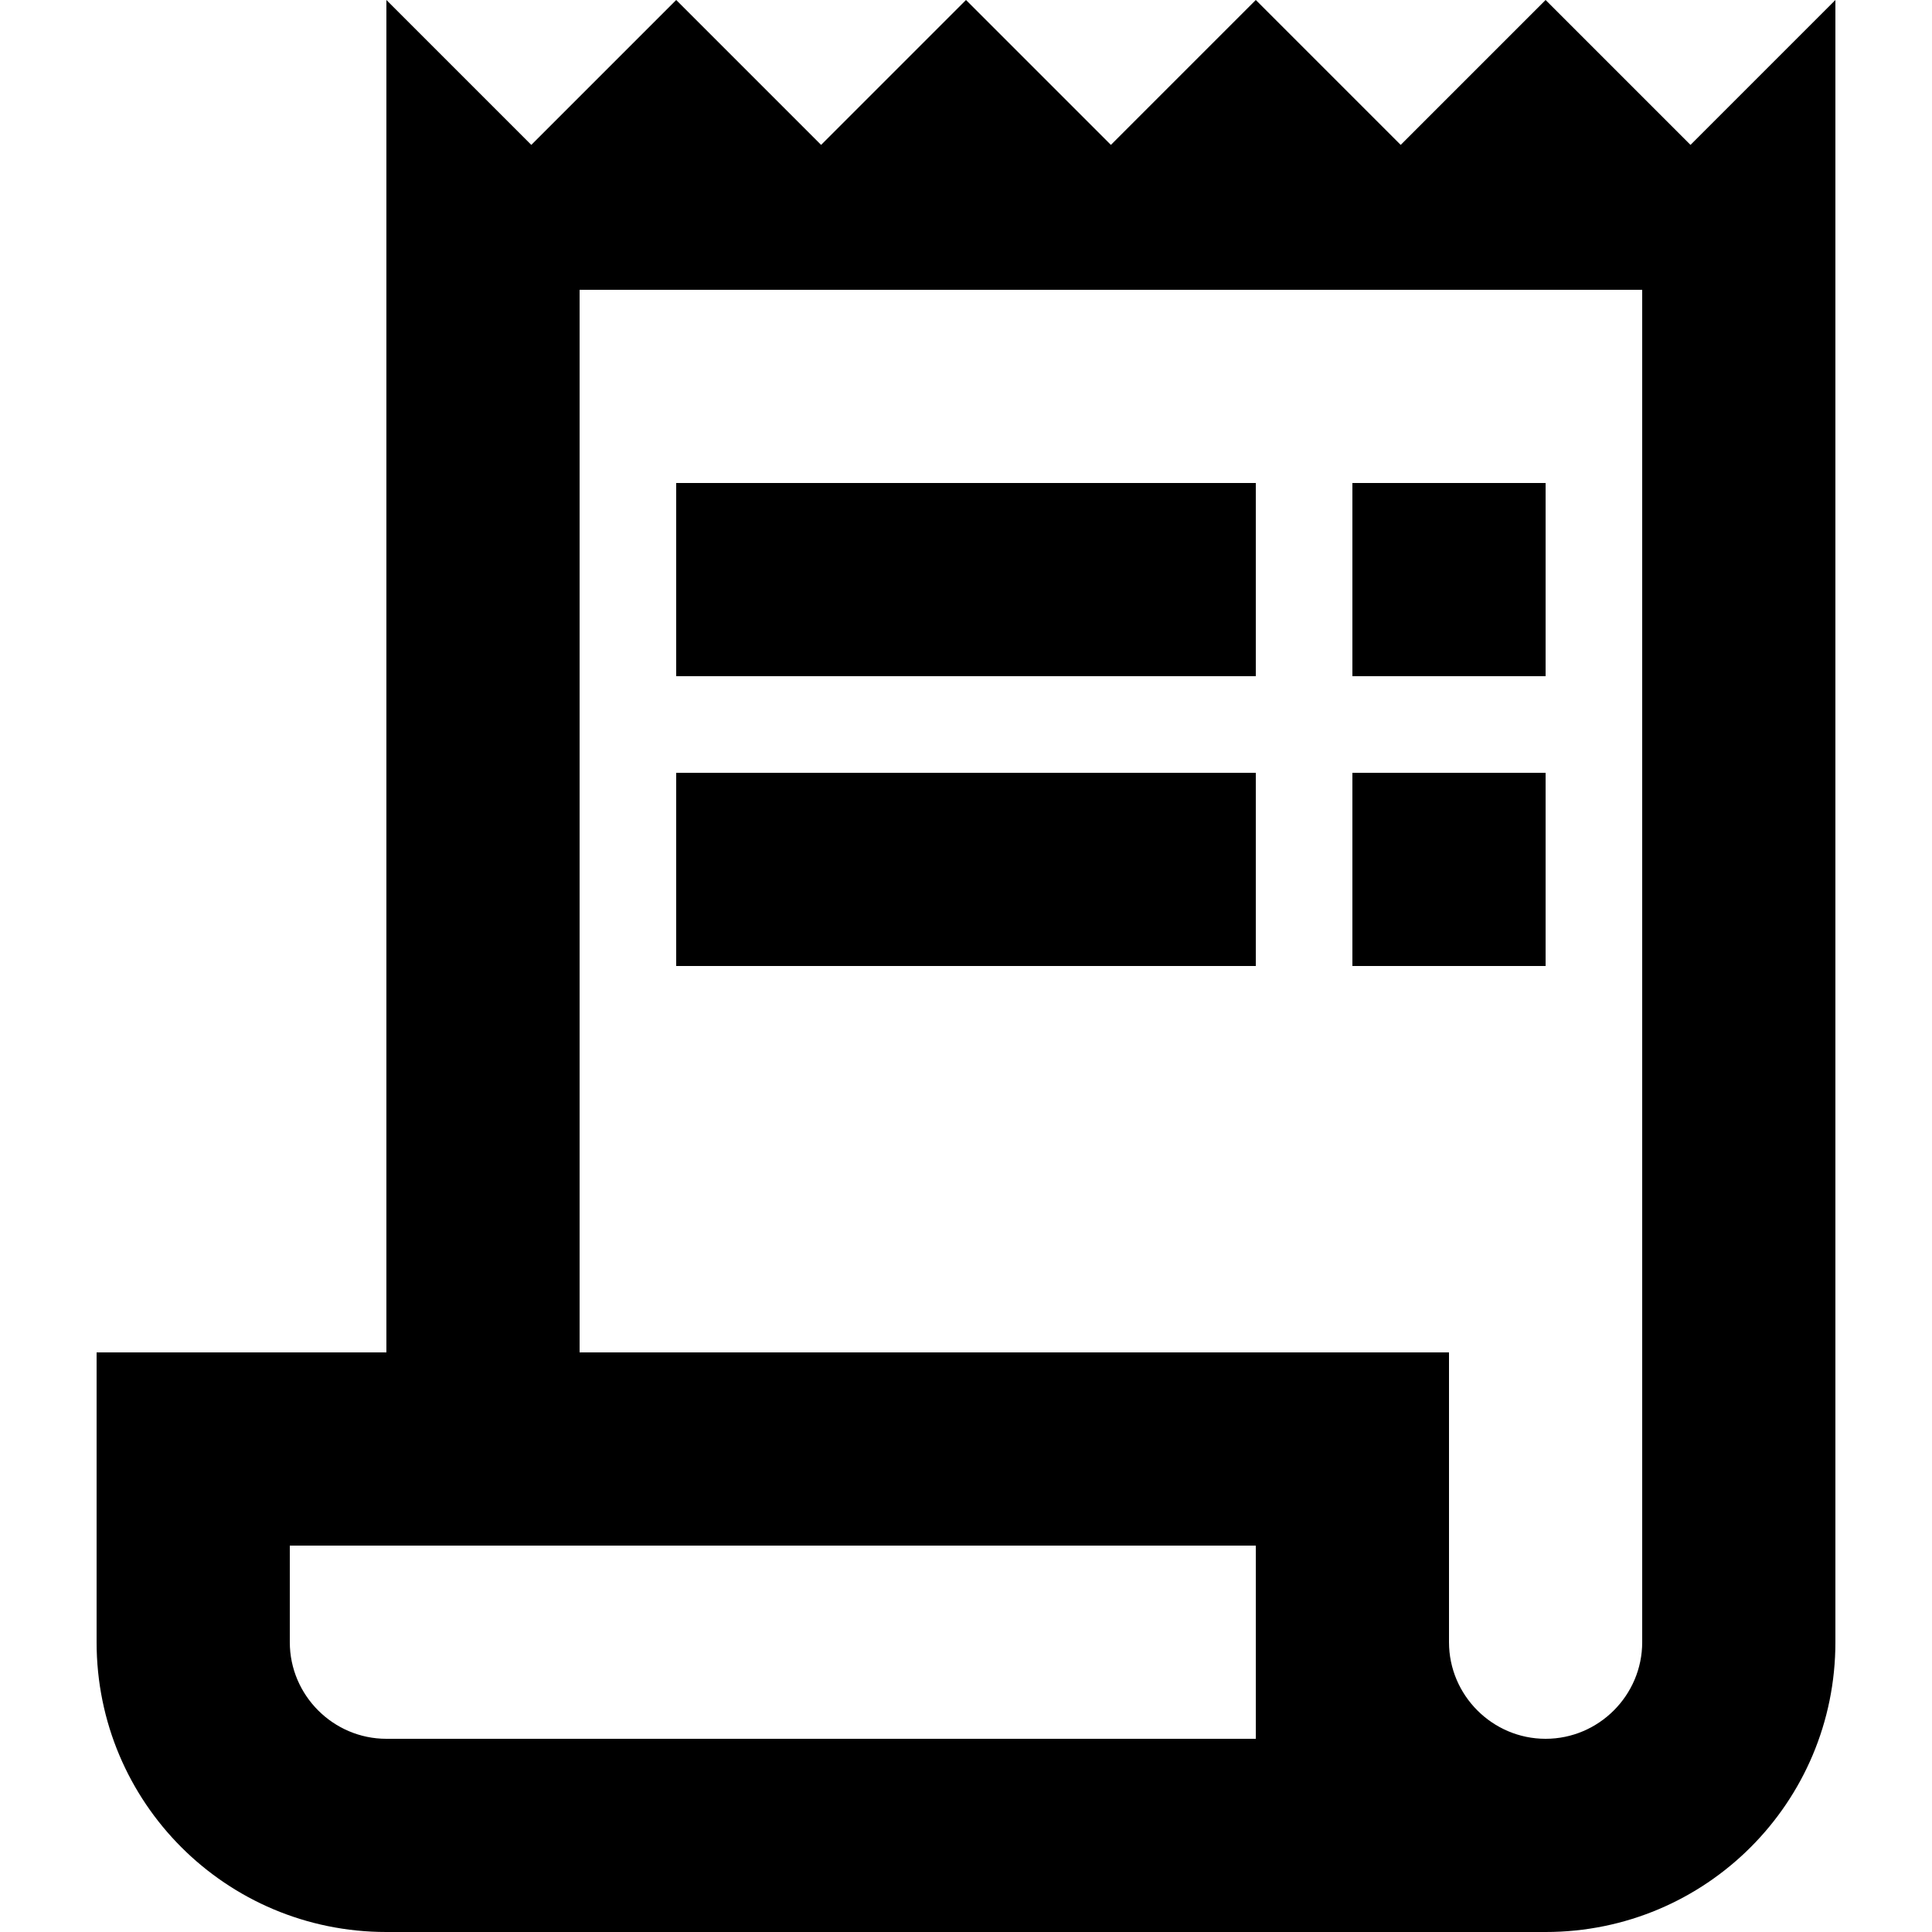
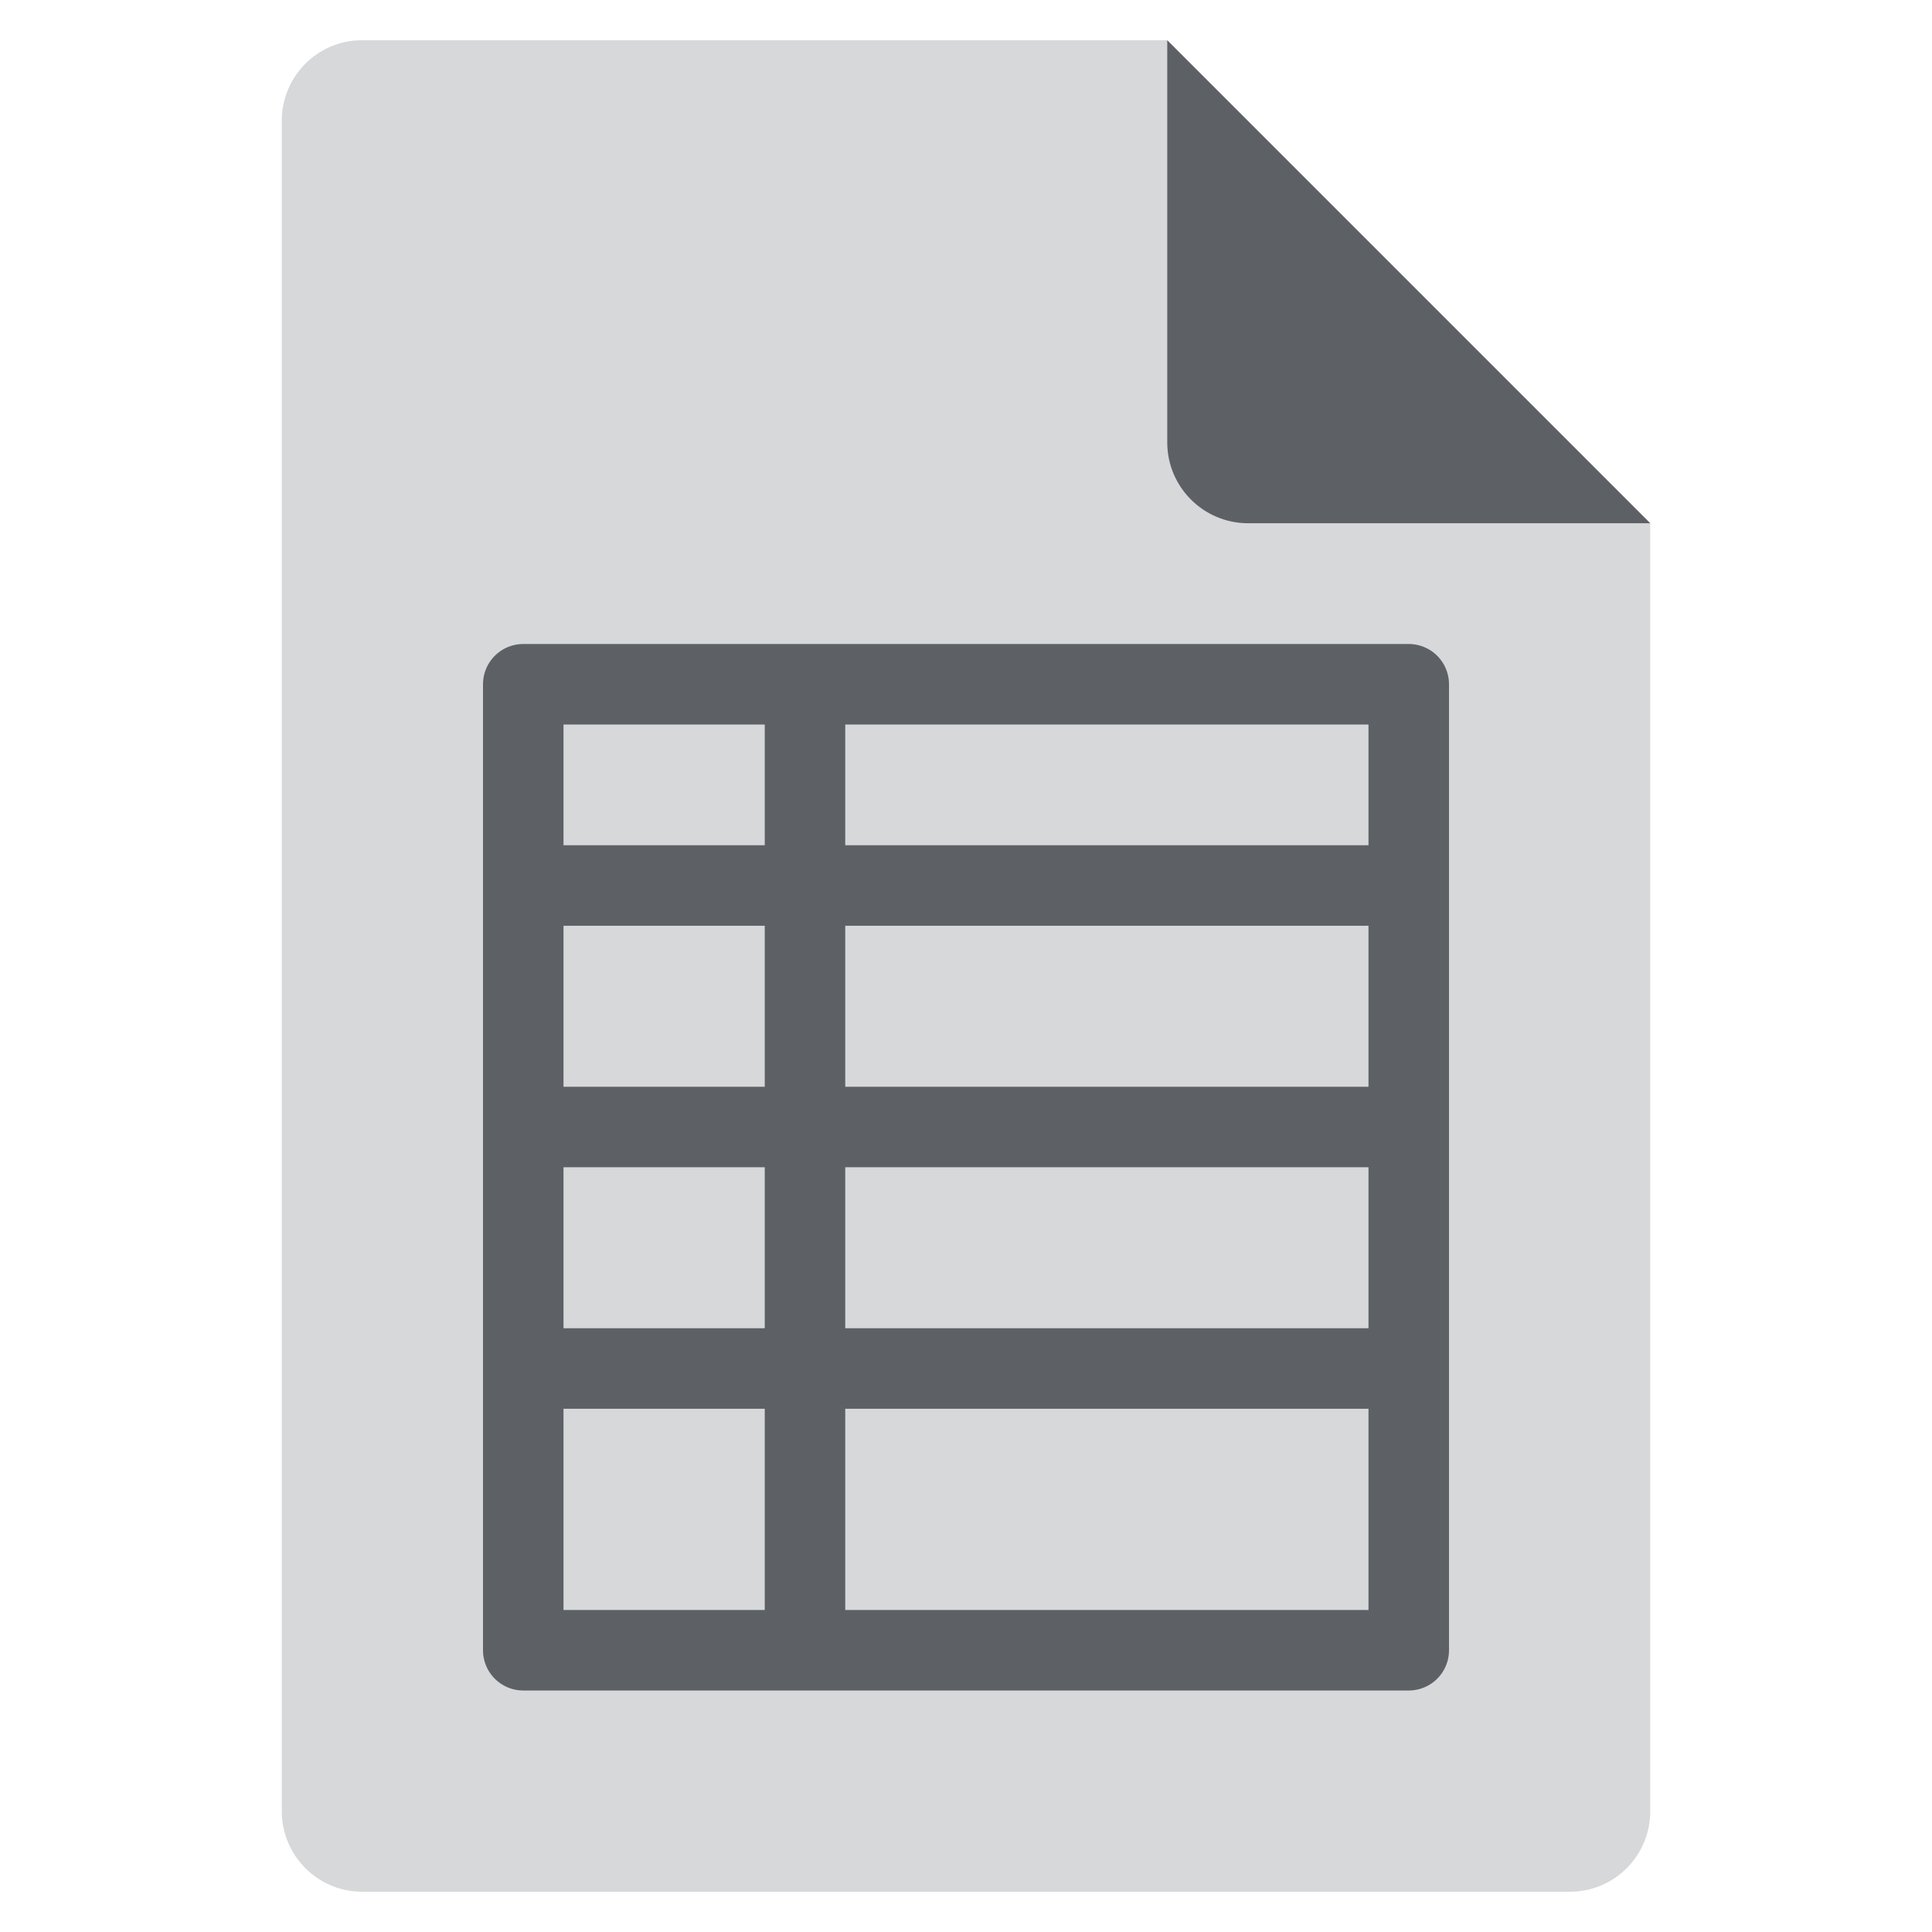
- <svg xmlns="http://www.w3.org/2000/svg" width="16" height="16" viewBox="0 0 16 16">
-   <path d="M14 1.2 12.8 0l-1.2 1.2L10.4 0 9.2 1.2 8 0 6.8 1.2 5.6 0 4.4 1.2 3.2 0v11.2H.8v2.4c0 1.328 1.072 2.4 2.4 2.4h9.6c1.328 0 2.4-1.072 2.4-2.4V0L14 1.2Zm-3.6 13.2H3.2c-.44 0-.8-.36-.8-.8v-.8h8v1.6Zm3.2-.8c0 .44-.36.8-.8.8-.44 0-.8-.36-.8-.8v-2.4H4.8V2.4h8.8v11.2Z" />
-   <path d="M10.4 4H5.6v1.6h4.8V4ZM12.8 4h-1.6v1.6h1.6V4ZM10.4 6.4H5.6V8h4.8V6.4ZM12.8 6.4h-1.6V8h1.6V6.4Z" />
+ <svg xmlns="http://www.w3.org/2000/svg" width="48" height="48" viewBox="0 0 48 48">
+   <g fill="none" fill-rule="evenodd">
+     <path fill="#d6d8da" d="M9 47c-1.105 0-2-.898-2-2.006V3.006C7 1.898 7.89 1 8.991 1H29l12 12v32c0 1.105-.892 2-2 2H9Z" />
+     <path fill="#5d6165" d="M29 1v9.991A2.01 2.01 0 0 0 31.009 13H41L29 1Z" />
+     <path stroke="#5d6165" stroke-width="2" stroke-linecap="round" stroke-linejoin="round" d="M35 41H13V17h22zM13 22h22m-22 6h22m-22 6h22M20 17v24" />
+   </g>
</svg>
